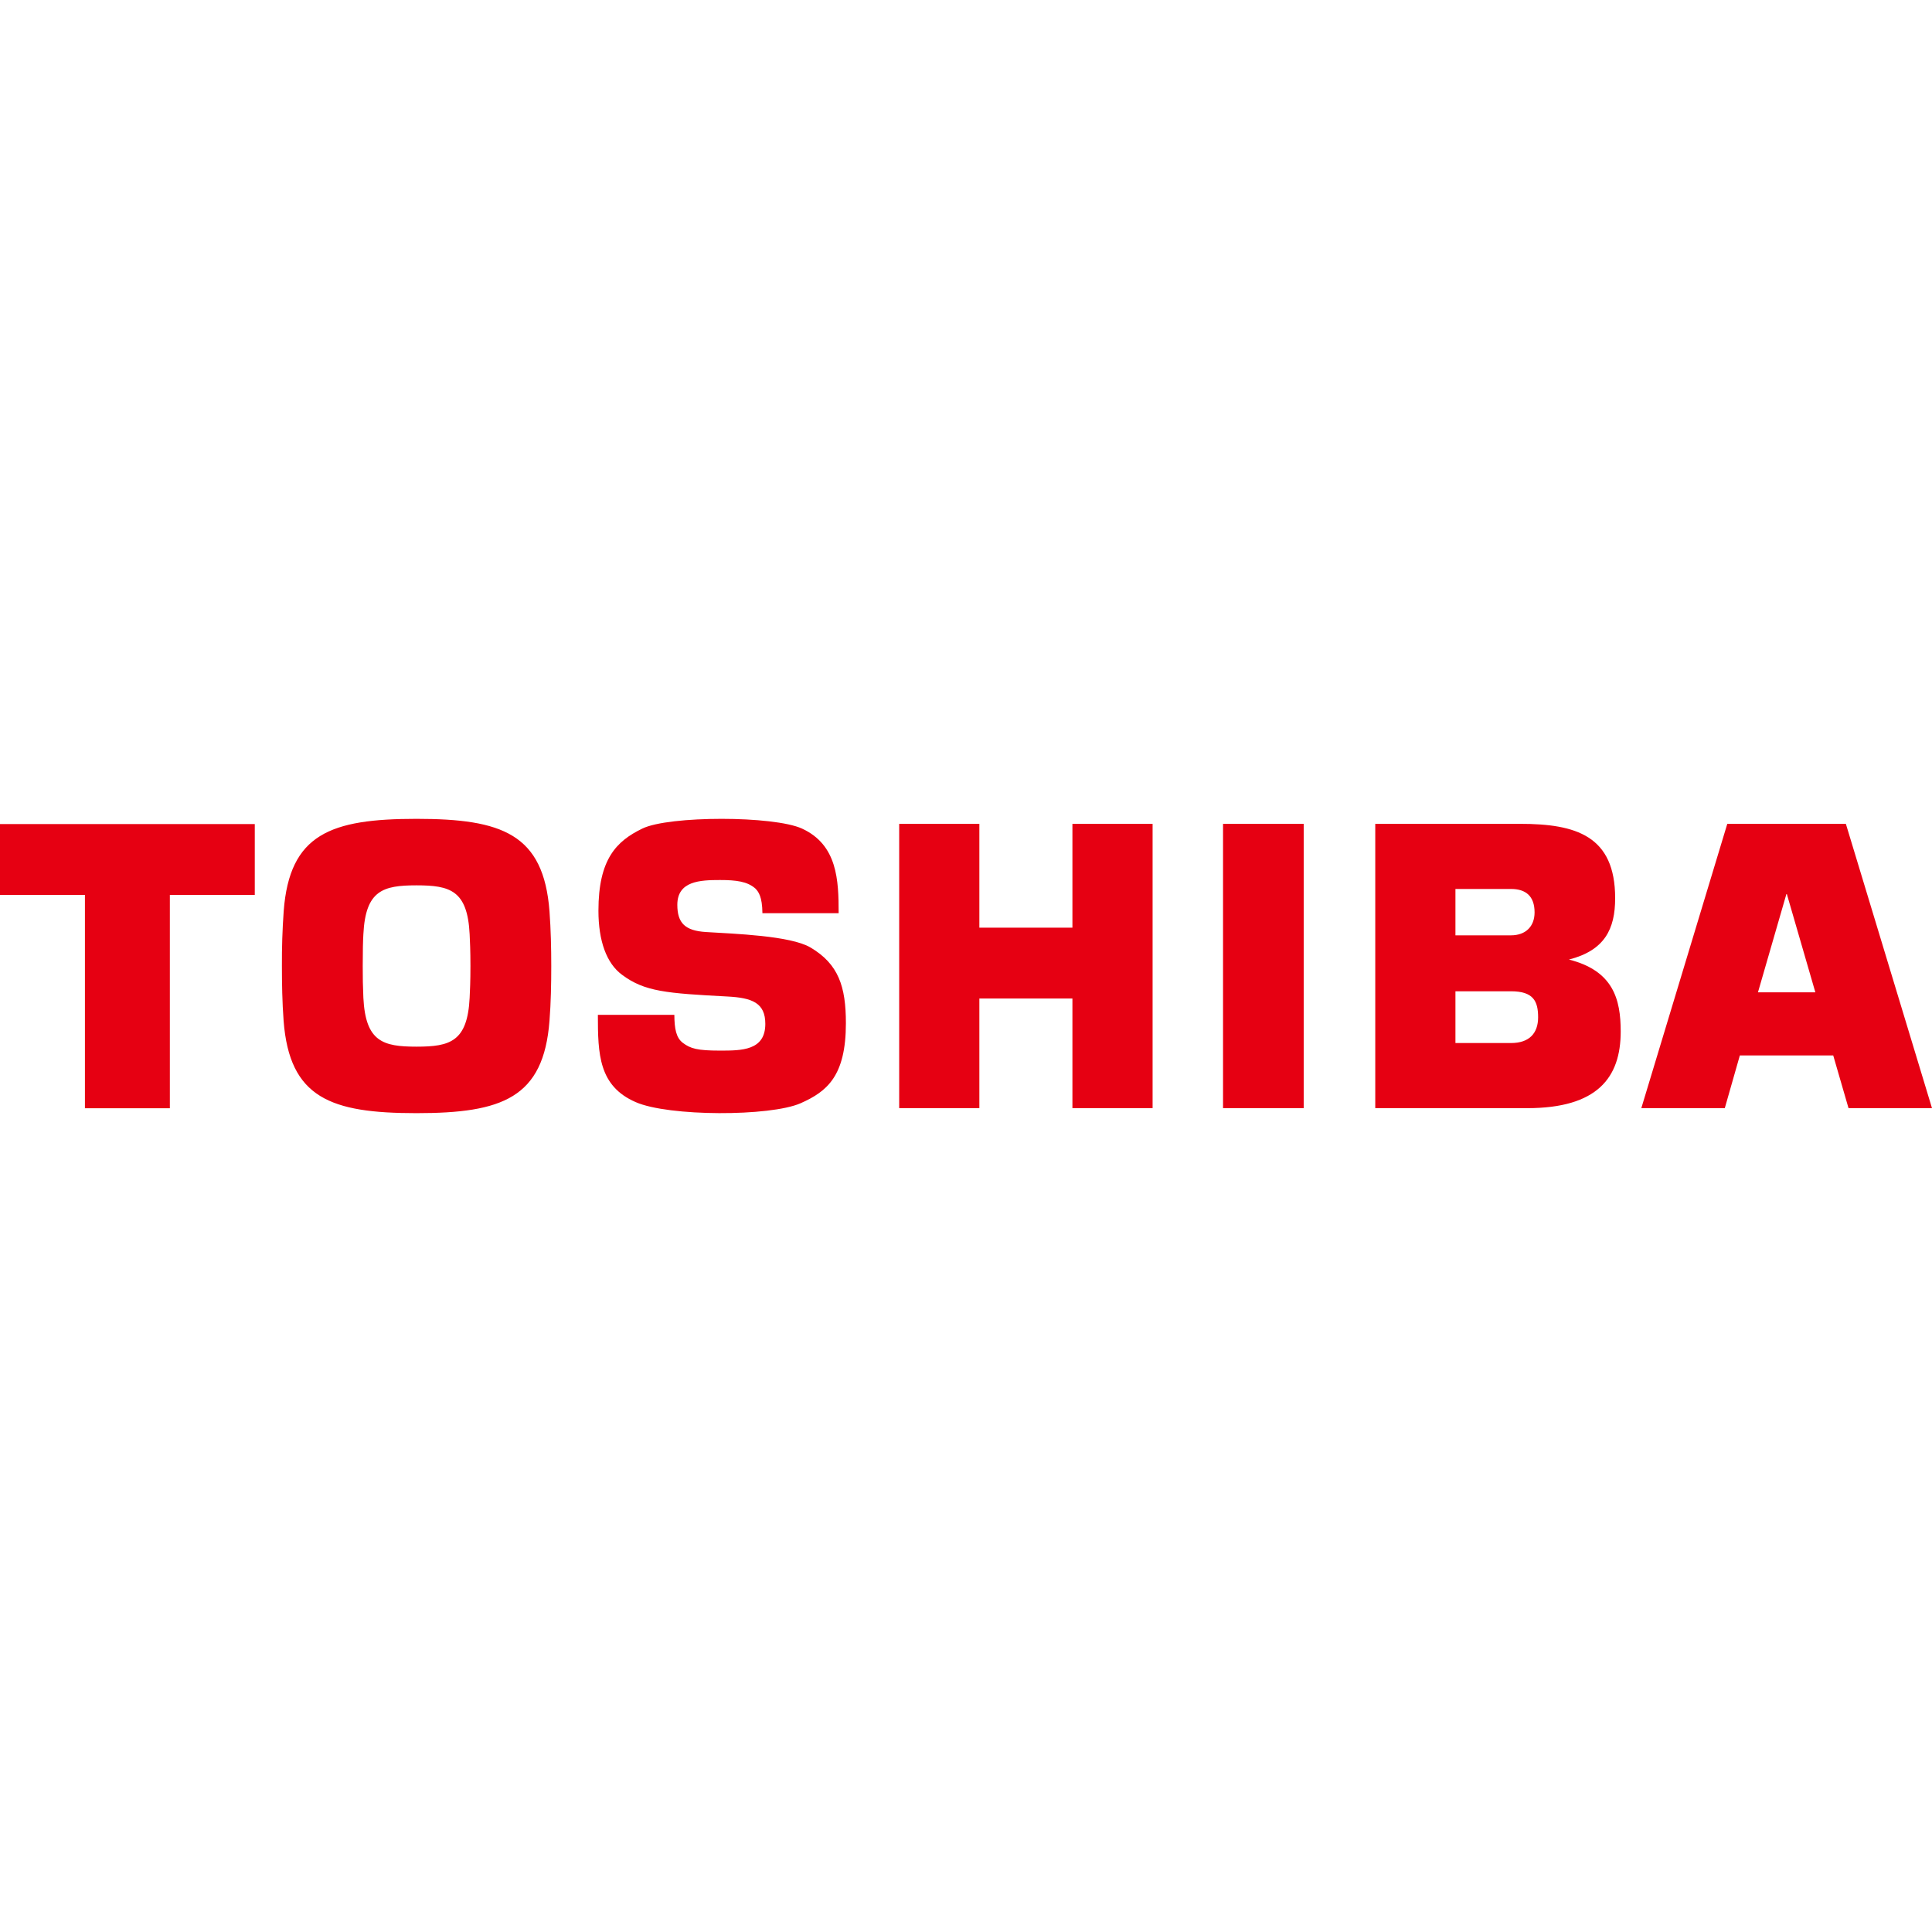
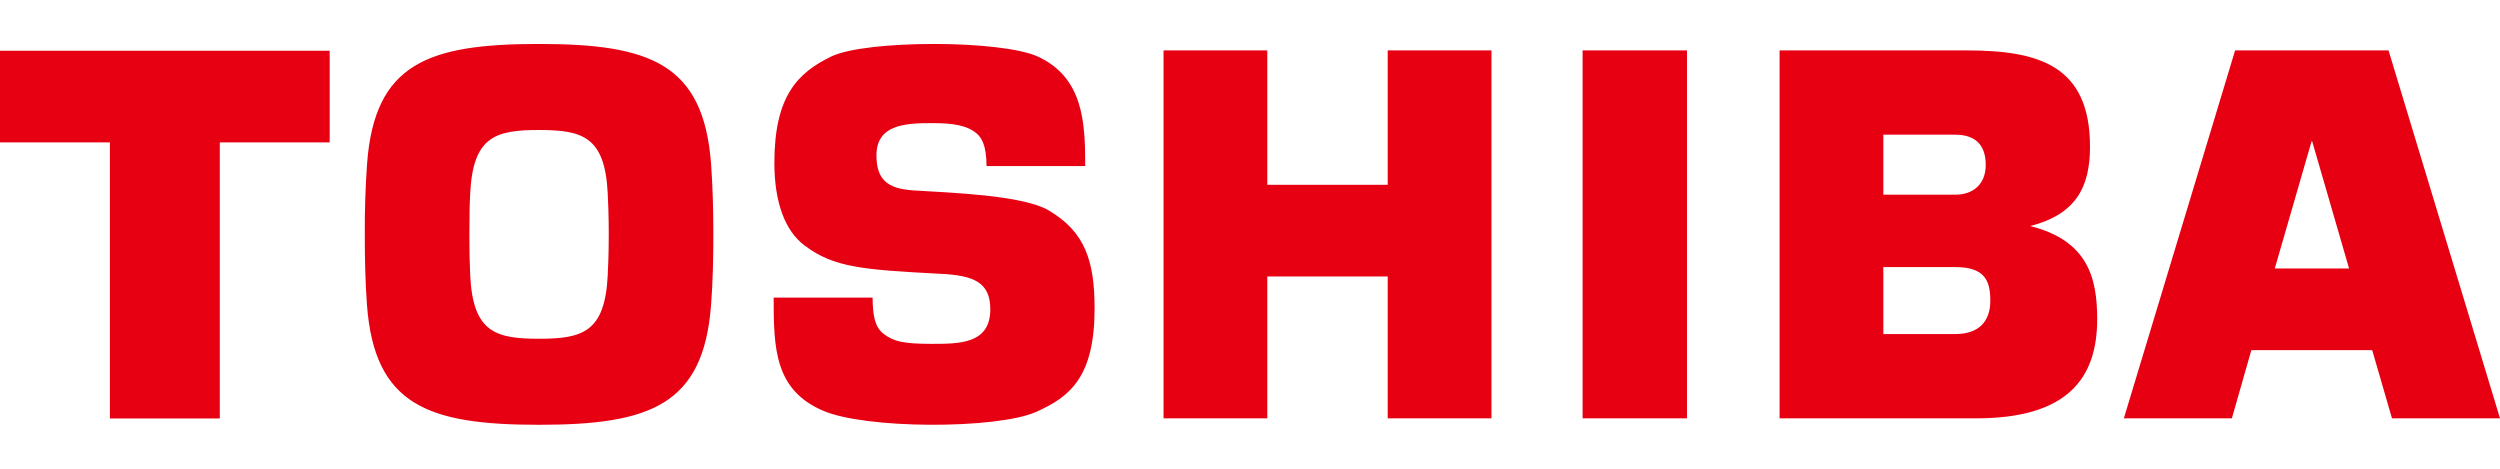
- <svg xmlns="http://www.w3.org/2000/svg" fill="#E60012" role="img" viewBox="0 0 24 24">
+ <svg xmlns="http://www.w3.org/2000/svg" fill="#E60012" role="img" viewBox="0 9.75 24 4.5">
  <path d="M5.174 10.172c-1.065 0-1.578.187-1.65 1.148a8.92 8.92 0 00-.022.68c0 .218.004.451.021.68.073.96.586 1.148 1.65 1.148 1.065 0 1.58-.188 1.653-1.148.018-.229.022-.462.022-.68 0-.217-.005-.451-.022-.68-.073-.96-.588-1.148-1.652-1.148zm3.79 0c-.41 0-.82.04-.985.121-.322.156-.545.38-.545 1.02 0 .375.1.654.293.796.281.21.553.23 1.31.27.305.016.47.078.47.34 0 .332-.294.332-.564.332-.28 0-.366-.025-.46-.096-.084-.063-.105-.176-.106-.348h-.95c0 .487.01.884.47 1.084.41.18 1.67.18 2.048.014.328-.145.563-.337.563-.994 0-.455-.091-.735-.44-.941-.248-.147-.945-.17-1.298-.192-.258-.016-.356-.11-.356-.338 0-.297.285-.308.53-.308.202 0 .34.018.439.105.038.039.086.099.088.307h.947c0-.408-.014-.848-.455-1.051-.175-.08-.587-.121-.998-.121zm2.206.062v3.532h.996v-1.362h1.156v1.362h.996v-3.532h-.996v1.29h-1.156v-1.29h-.996zm4.023 0v3.532h1.002v-3.532h-1.002zm1.891 0v3.532h1.887c.869 0 1.162-.376 1.162-.952 0-.401-.092-.755-.643-.894.444-.114.574-.379.574-.762 0-.776-.487-.924-1.181-.924h-1.799zm4.373 0l-1.068 3.532h1.037l.187-.655h1.16l.19.655H24l-1.07-3.532h-1.473zM0 10.236v.881h1.055v2.65H2.11v-2.65h1.055v-.88H0zm5.174.762c.418 0 .633.063.66.607.004.085.01.201.01.395 0 .195-.006.31-.01.395-.027.544-.242.607-.66.607-.418 0-.633-.063-.66-.607A7.674 7.674 0 014.506 12c0-.194.003-.31.008-.395.027-.544.242-.607.66-.607zm12.906.045h.69c.18 0 .293.085.293.291 0 .176-.112.285-.293.285h-.69v-.576zm4.111.064h.006l.354 1.22h-.713l.353-1.22zm-4.11 1.207h.689c.279 0 .337.124.337.323s-.11.32-.337.32h-.69v-.643z" />
</svg>
